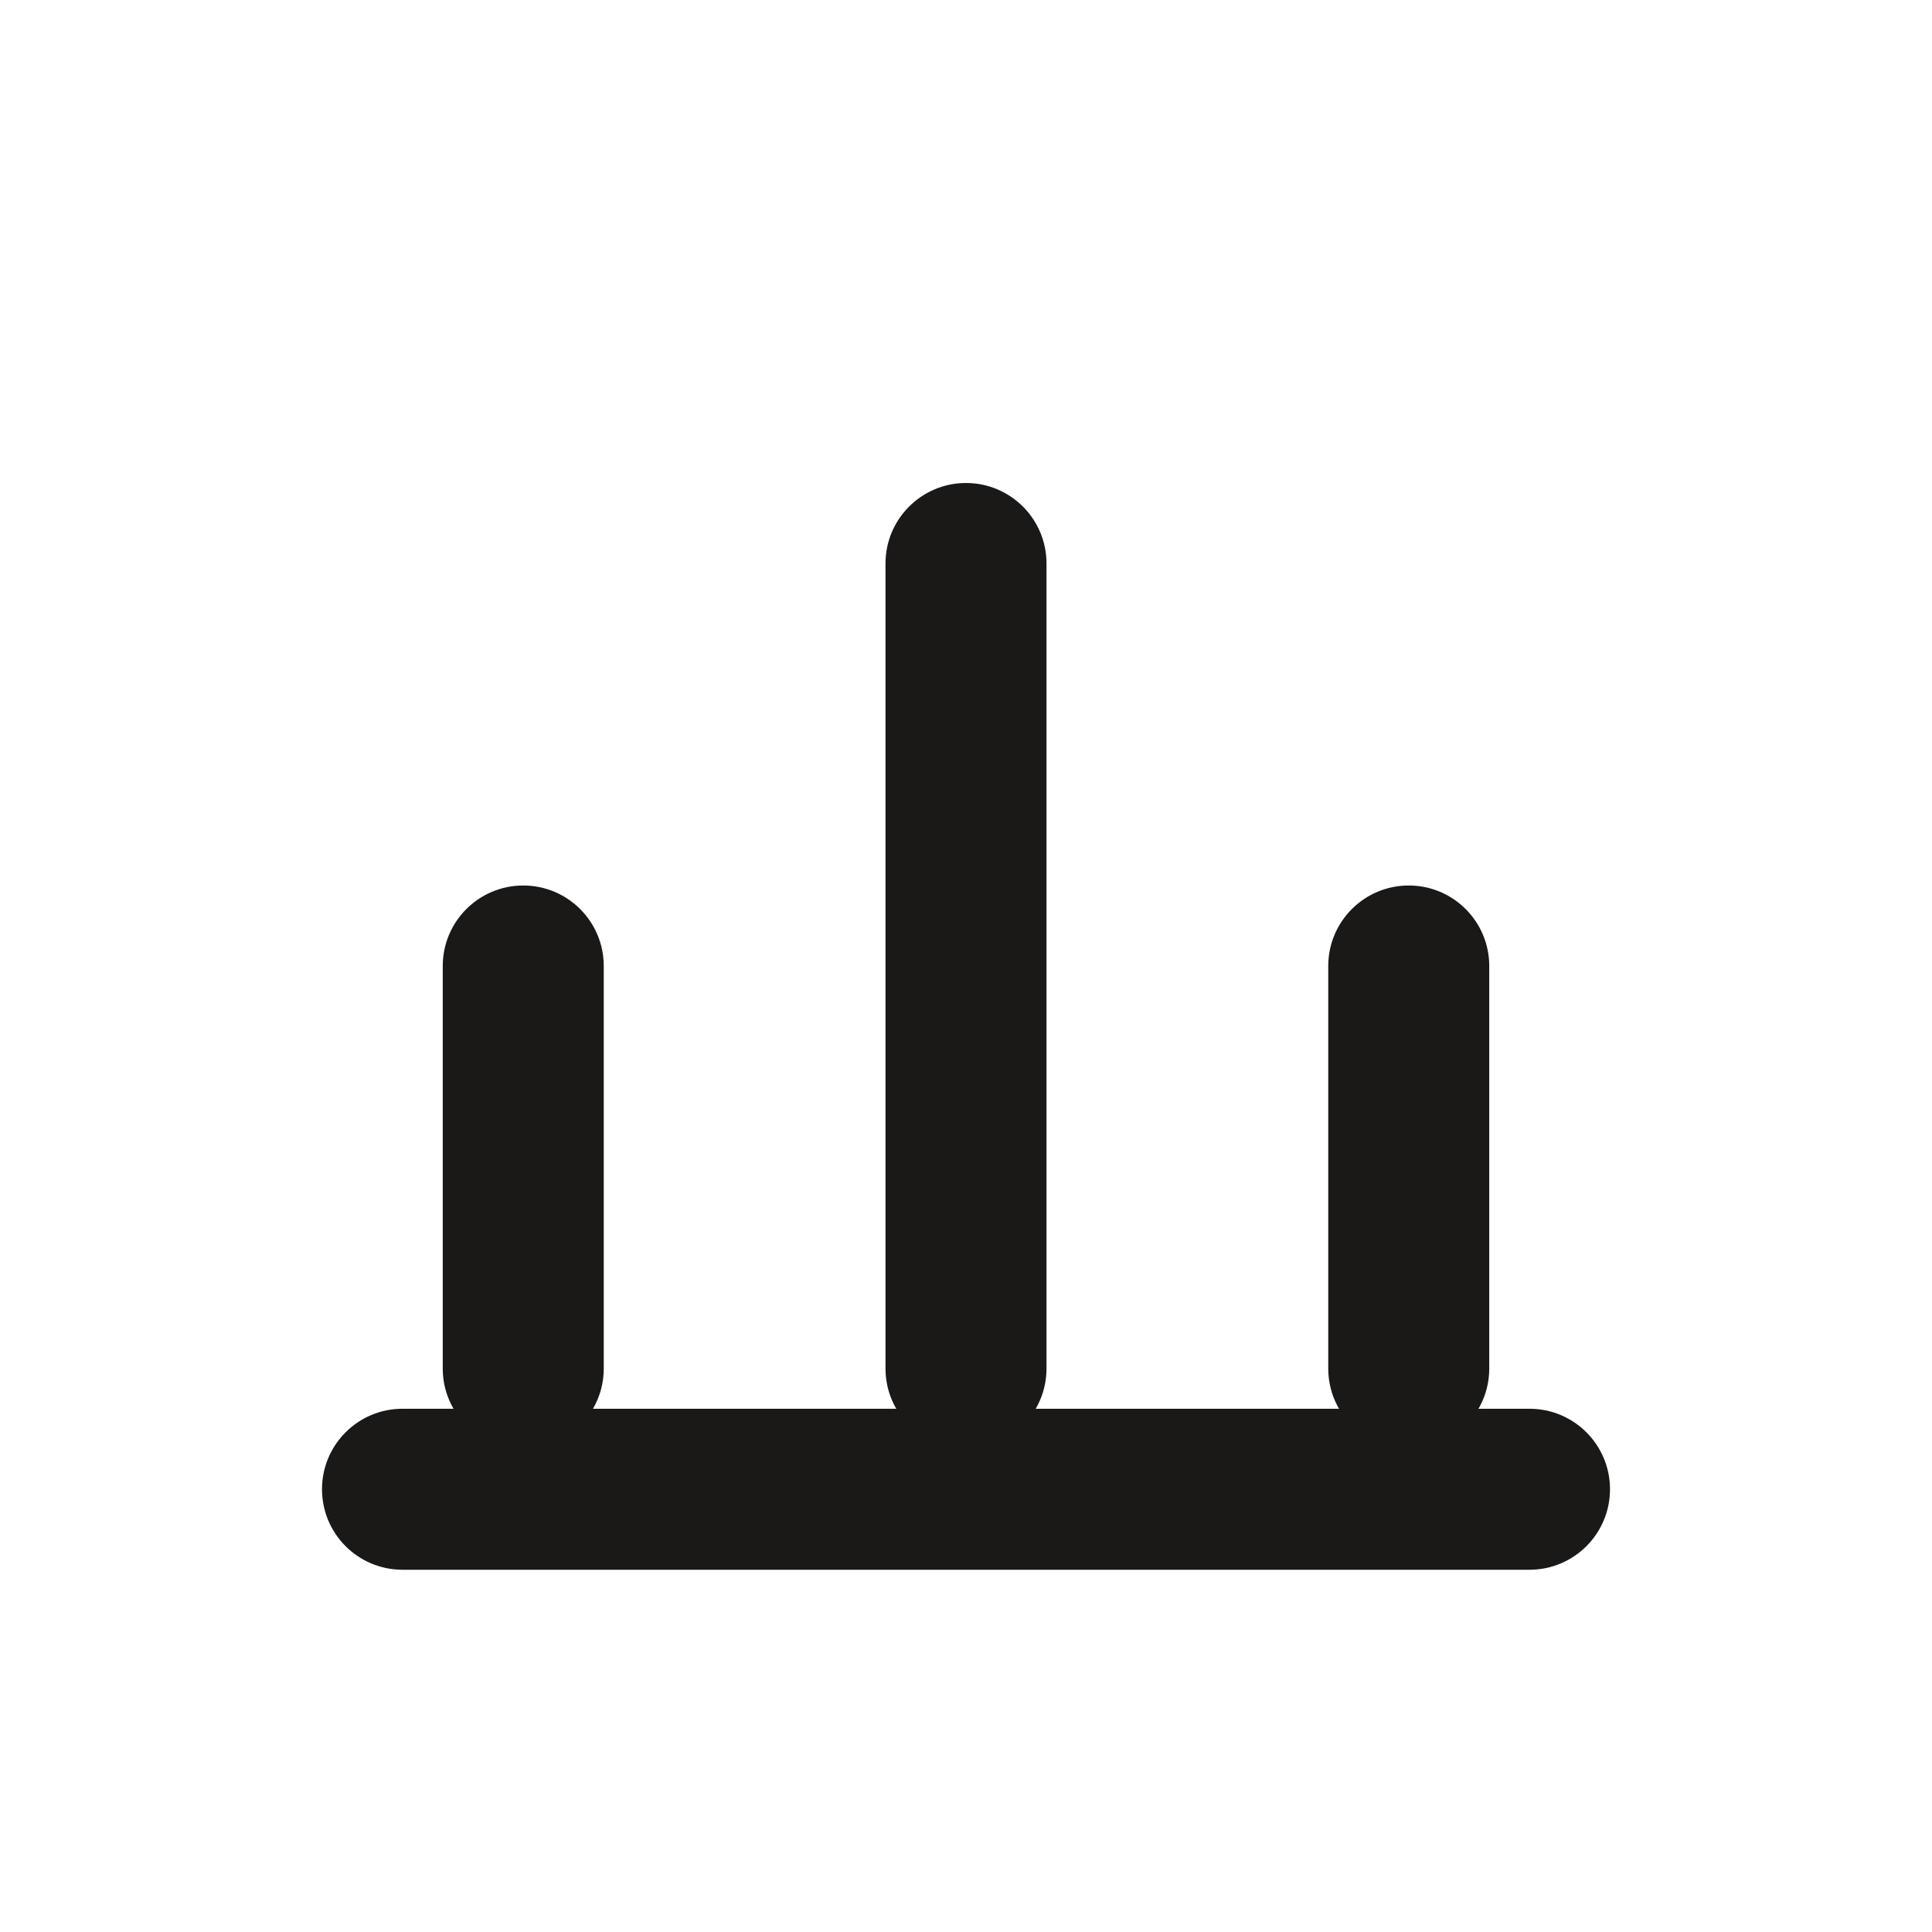
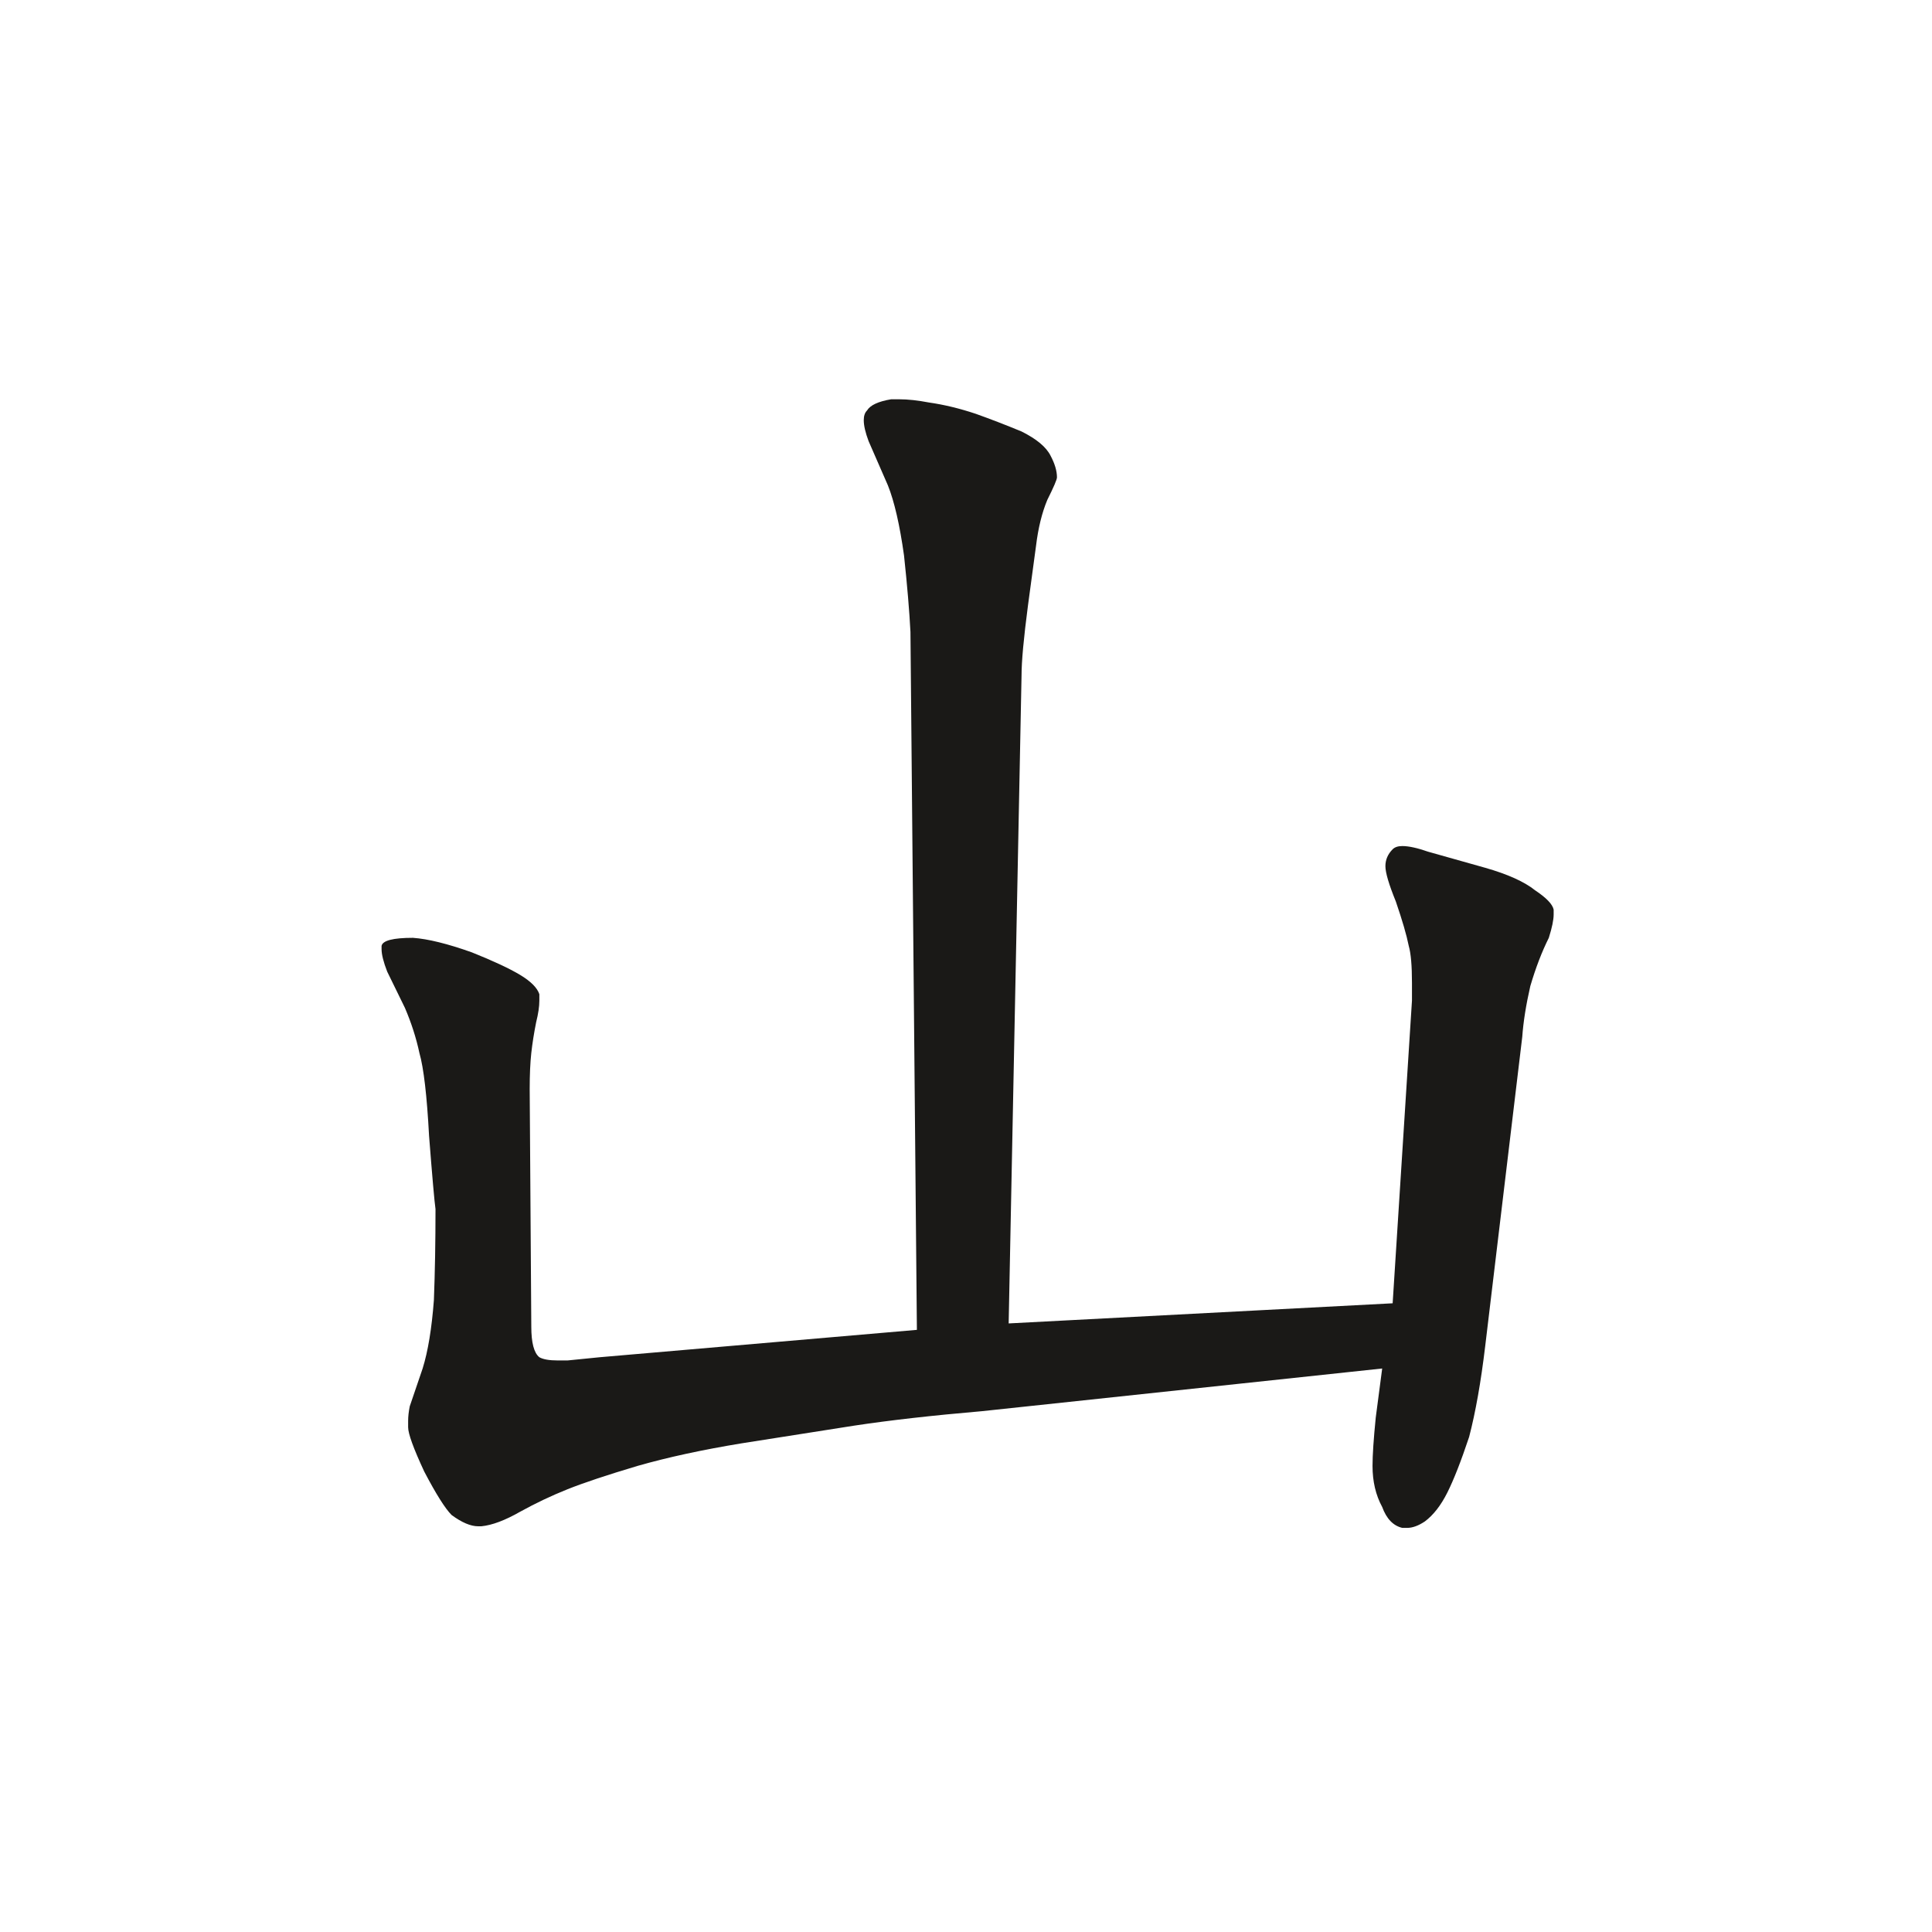
<svg xmlns="http://www.w3.org/2000/svg" width="24" height="24" viewBox="0 0 24 24" fill="none">
-   <rect x="4" y="17.5" width="16" height="2" rx="1" fill="#1A1917" />
-   <rect x="11" y="6" width="2" height="12" rx="1" fill="#1A1917" />
-   <rect x="5.5" y="11" width="2" height="7" rx="1" fill="#1A1917" />
-   <rect x="16.5" y="11" width="2" height="7" rx="1" fill="#1A1917" />
+   <path d="M11.39 16.52 11.31 7.85Q11.29 7.46 11.23 6.9Q11.15 6.33 11.03 6.03L10.79 5.48Q10.73 5.32 10.73 5.22Q10.73 5.14 10.77 5.1Q10.83 5 11.07 4.96H11.17Q11.33 4.96 11.54 5Q11.82 5.04 12.12 5.14Q12.4 5.24 12.69 5.36Q12.97 5.5 13.05 5.66Q13.13 5.81 13.13 5.93Q13.13 5.97 13.01 6.21Q12.91 6.45 12.87 6.78L12.77 7.52Q12.69 8.13 12.69 8.39L12.53 16.44L17.3 16.19L17.54 12.43V12.21Q17.54 11.89 17.5 11.75Q17.46 11.55 17.34 11.2Q17.21 10.88 17.21 10.76Q17.21 10.64 17.3 10.55Q17.34 10.51 17.42 10.51Q17.54 10.51 17.74 10.58L18.45 10.78Q18.87 10.9 19.07 11.06Q19.28 11.2 19.3 11.3V11.36Q19.3 11.46 19.24 11.65Q19.11 11.91 19.01 12.25Q18.93 12.6 18.91 12.88L18.45 16.72Q18.37 17.39 18.25 17.85Q18.1 18.3 17.98 18.54Q17.86 18.78 17.7 18.9Q17.58 18.98 17.48 18.98H17.42Q17.25 18.94 17.17 18.72Q17.05 18.5 17.05 18.21Q17.05 18.01 17.09 17.61L17.17 17L12.2 17.53Q11.27 17.61 10.61 17.71L9.21 17.93Q8.48 18.05 7.92 18.21Q7.35 18.38 7.05 18.5Q6.75 18.62 6.46 18.78Q6.18 18.94 5.98 18.96H5.94Q5.8 18.96 5.61 18.82Q5.49 18.7 5.27 18.28Q5.07 17.85 5.07 17.73V17.65Q5.07 17.57 5.09 17.47L5.25 17Q5.35 16.68 5.39 16.15Q5.41 15.63 5.41 15.02Q5.39 14.88 5.33 14.11Q5.29 13.36 5.21 13.08Q5.15 12.8 5.03 12.52L4.81 12.07Q4.74 11.89 4.74 11.79V11.75Q4.76 11.65 5.13 11.65Q5.41 11.67 5.86 11.83Q6.26 11.99 6.46 12.11Q6.66 12.23 6.7 12.35V12.43Q6.7 12.54 6.66 12.7Q6.62 12.9 6.6 13.08Q6.58 13.26 6.58 13.53L6.6 16.48Q6.6 16.78 6.7 16.86Q6.77 16.9 6.93 16.9H7.05L7.45 16.86Z" fill="#1A1917" />
</svg>
